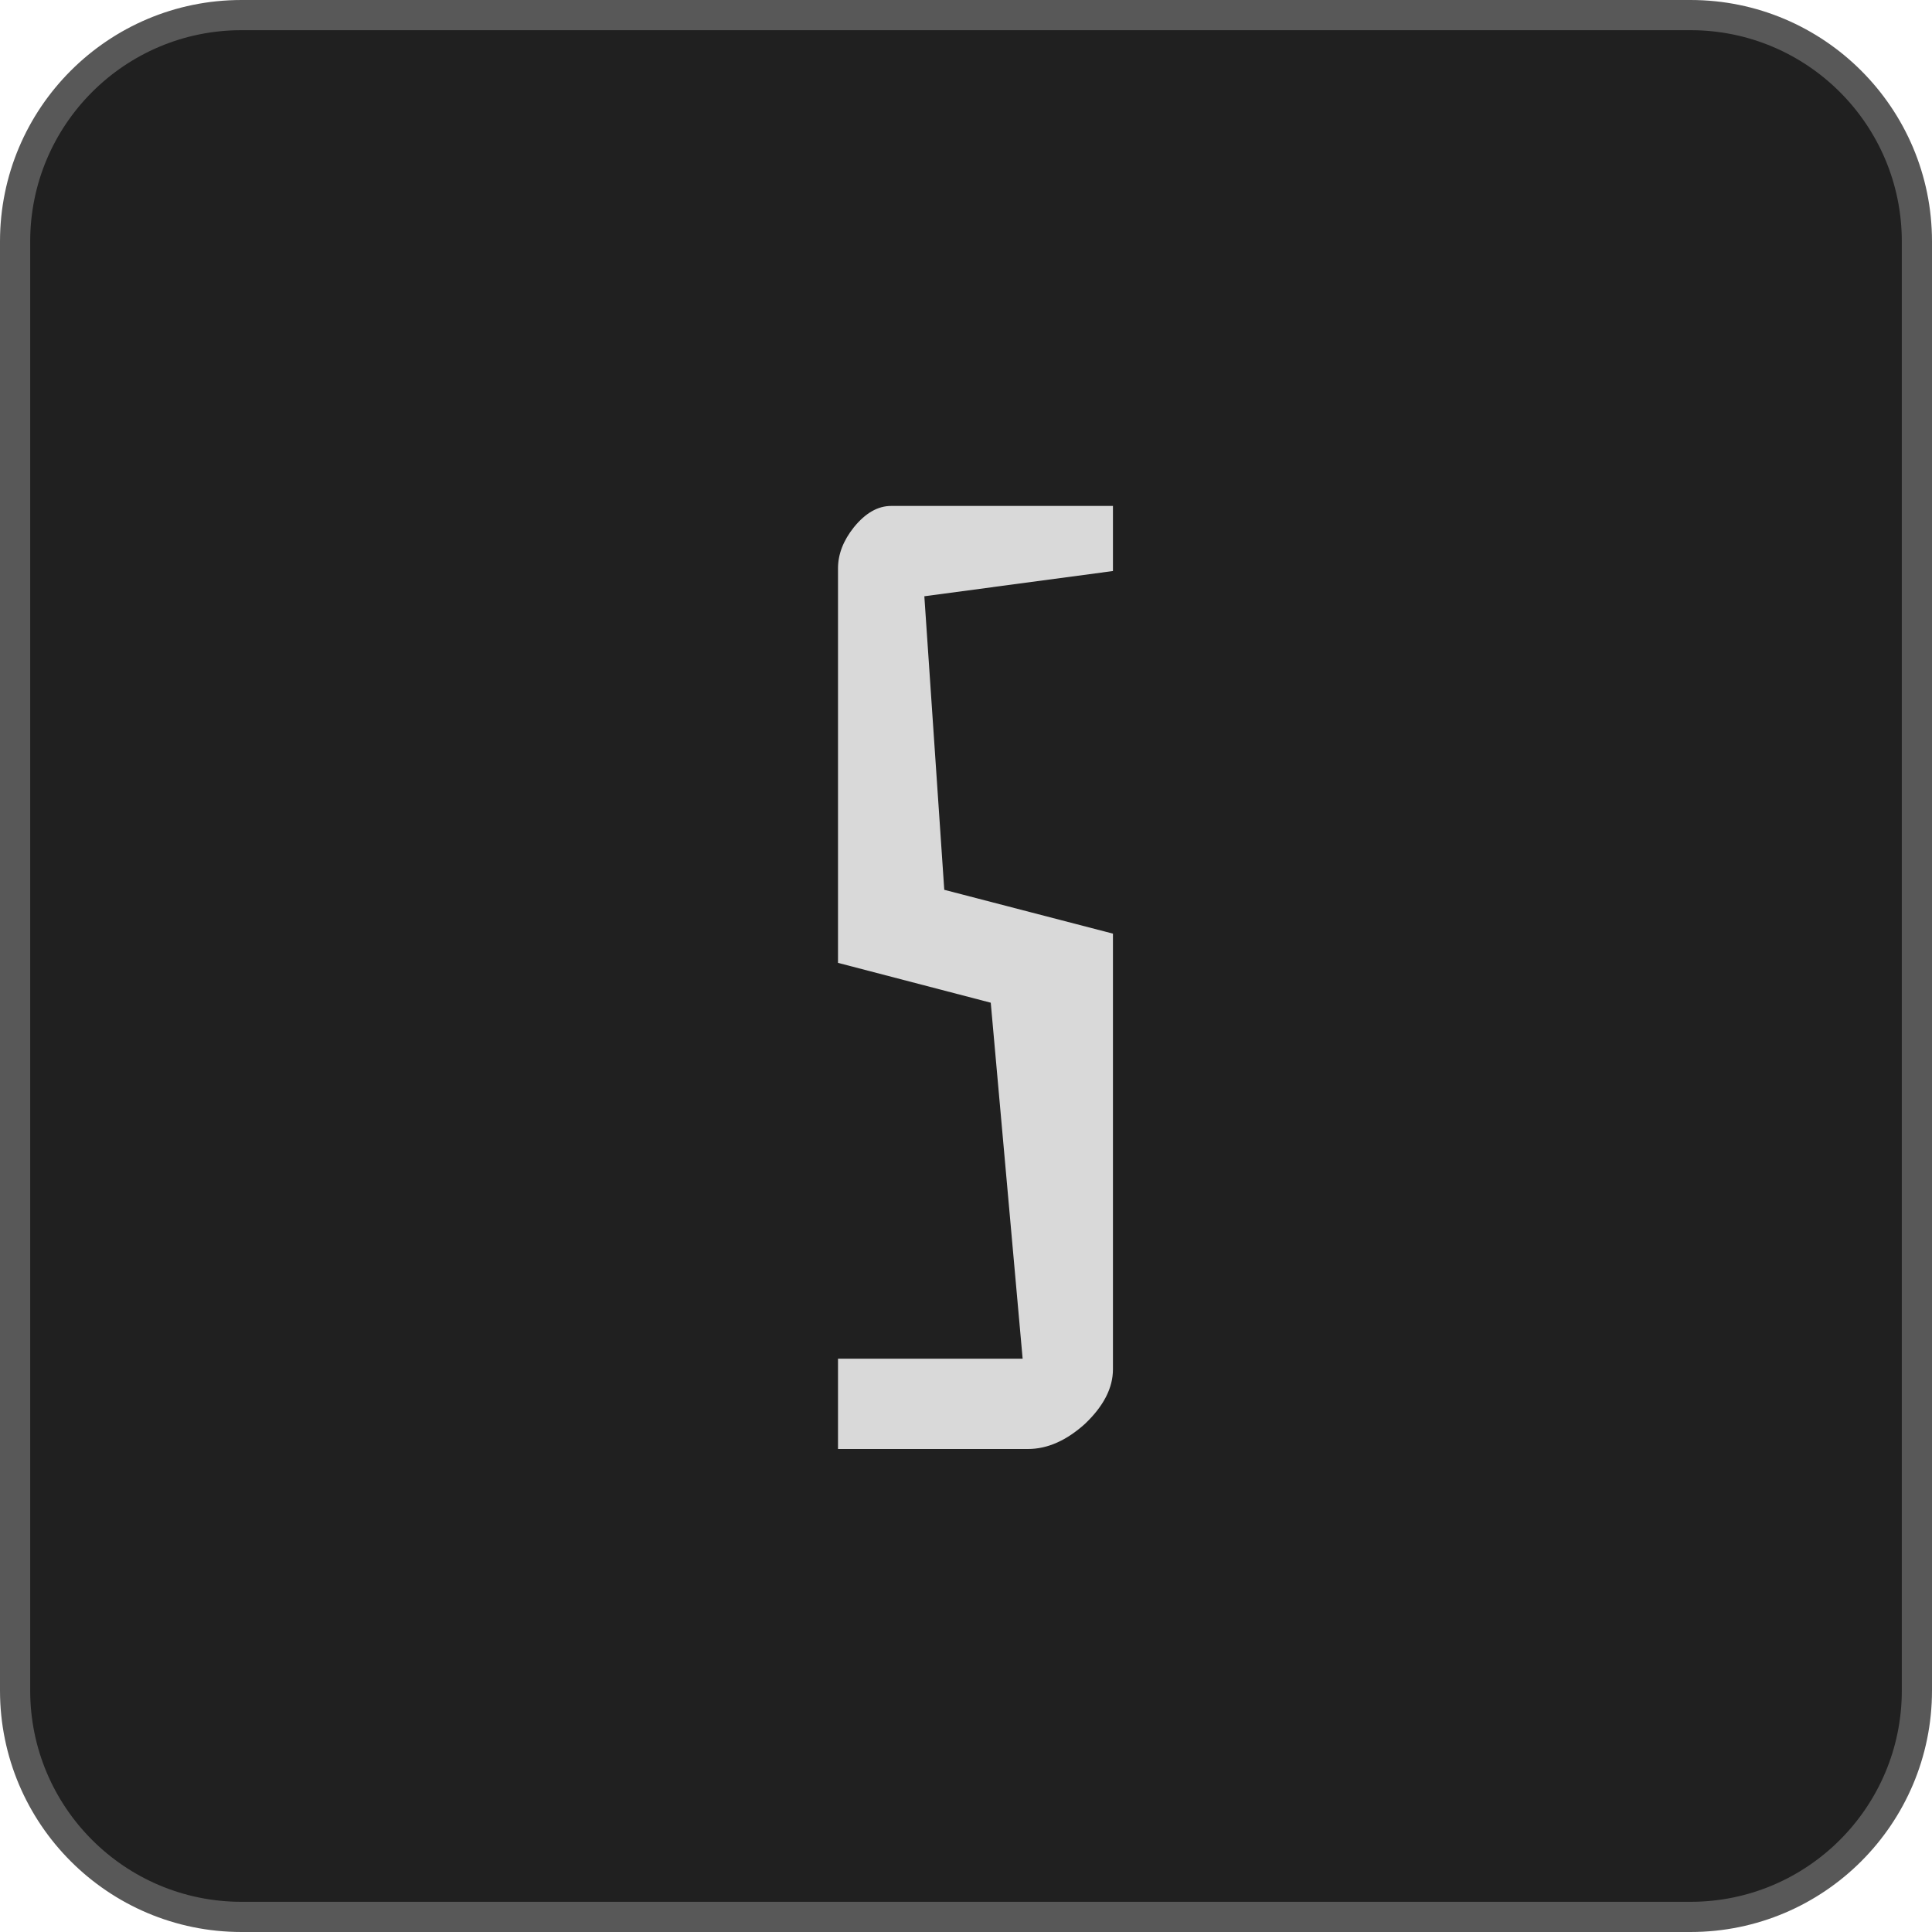
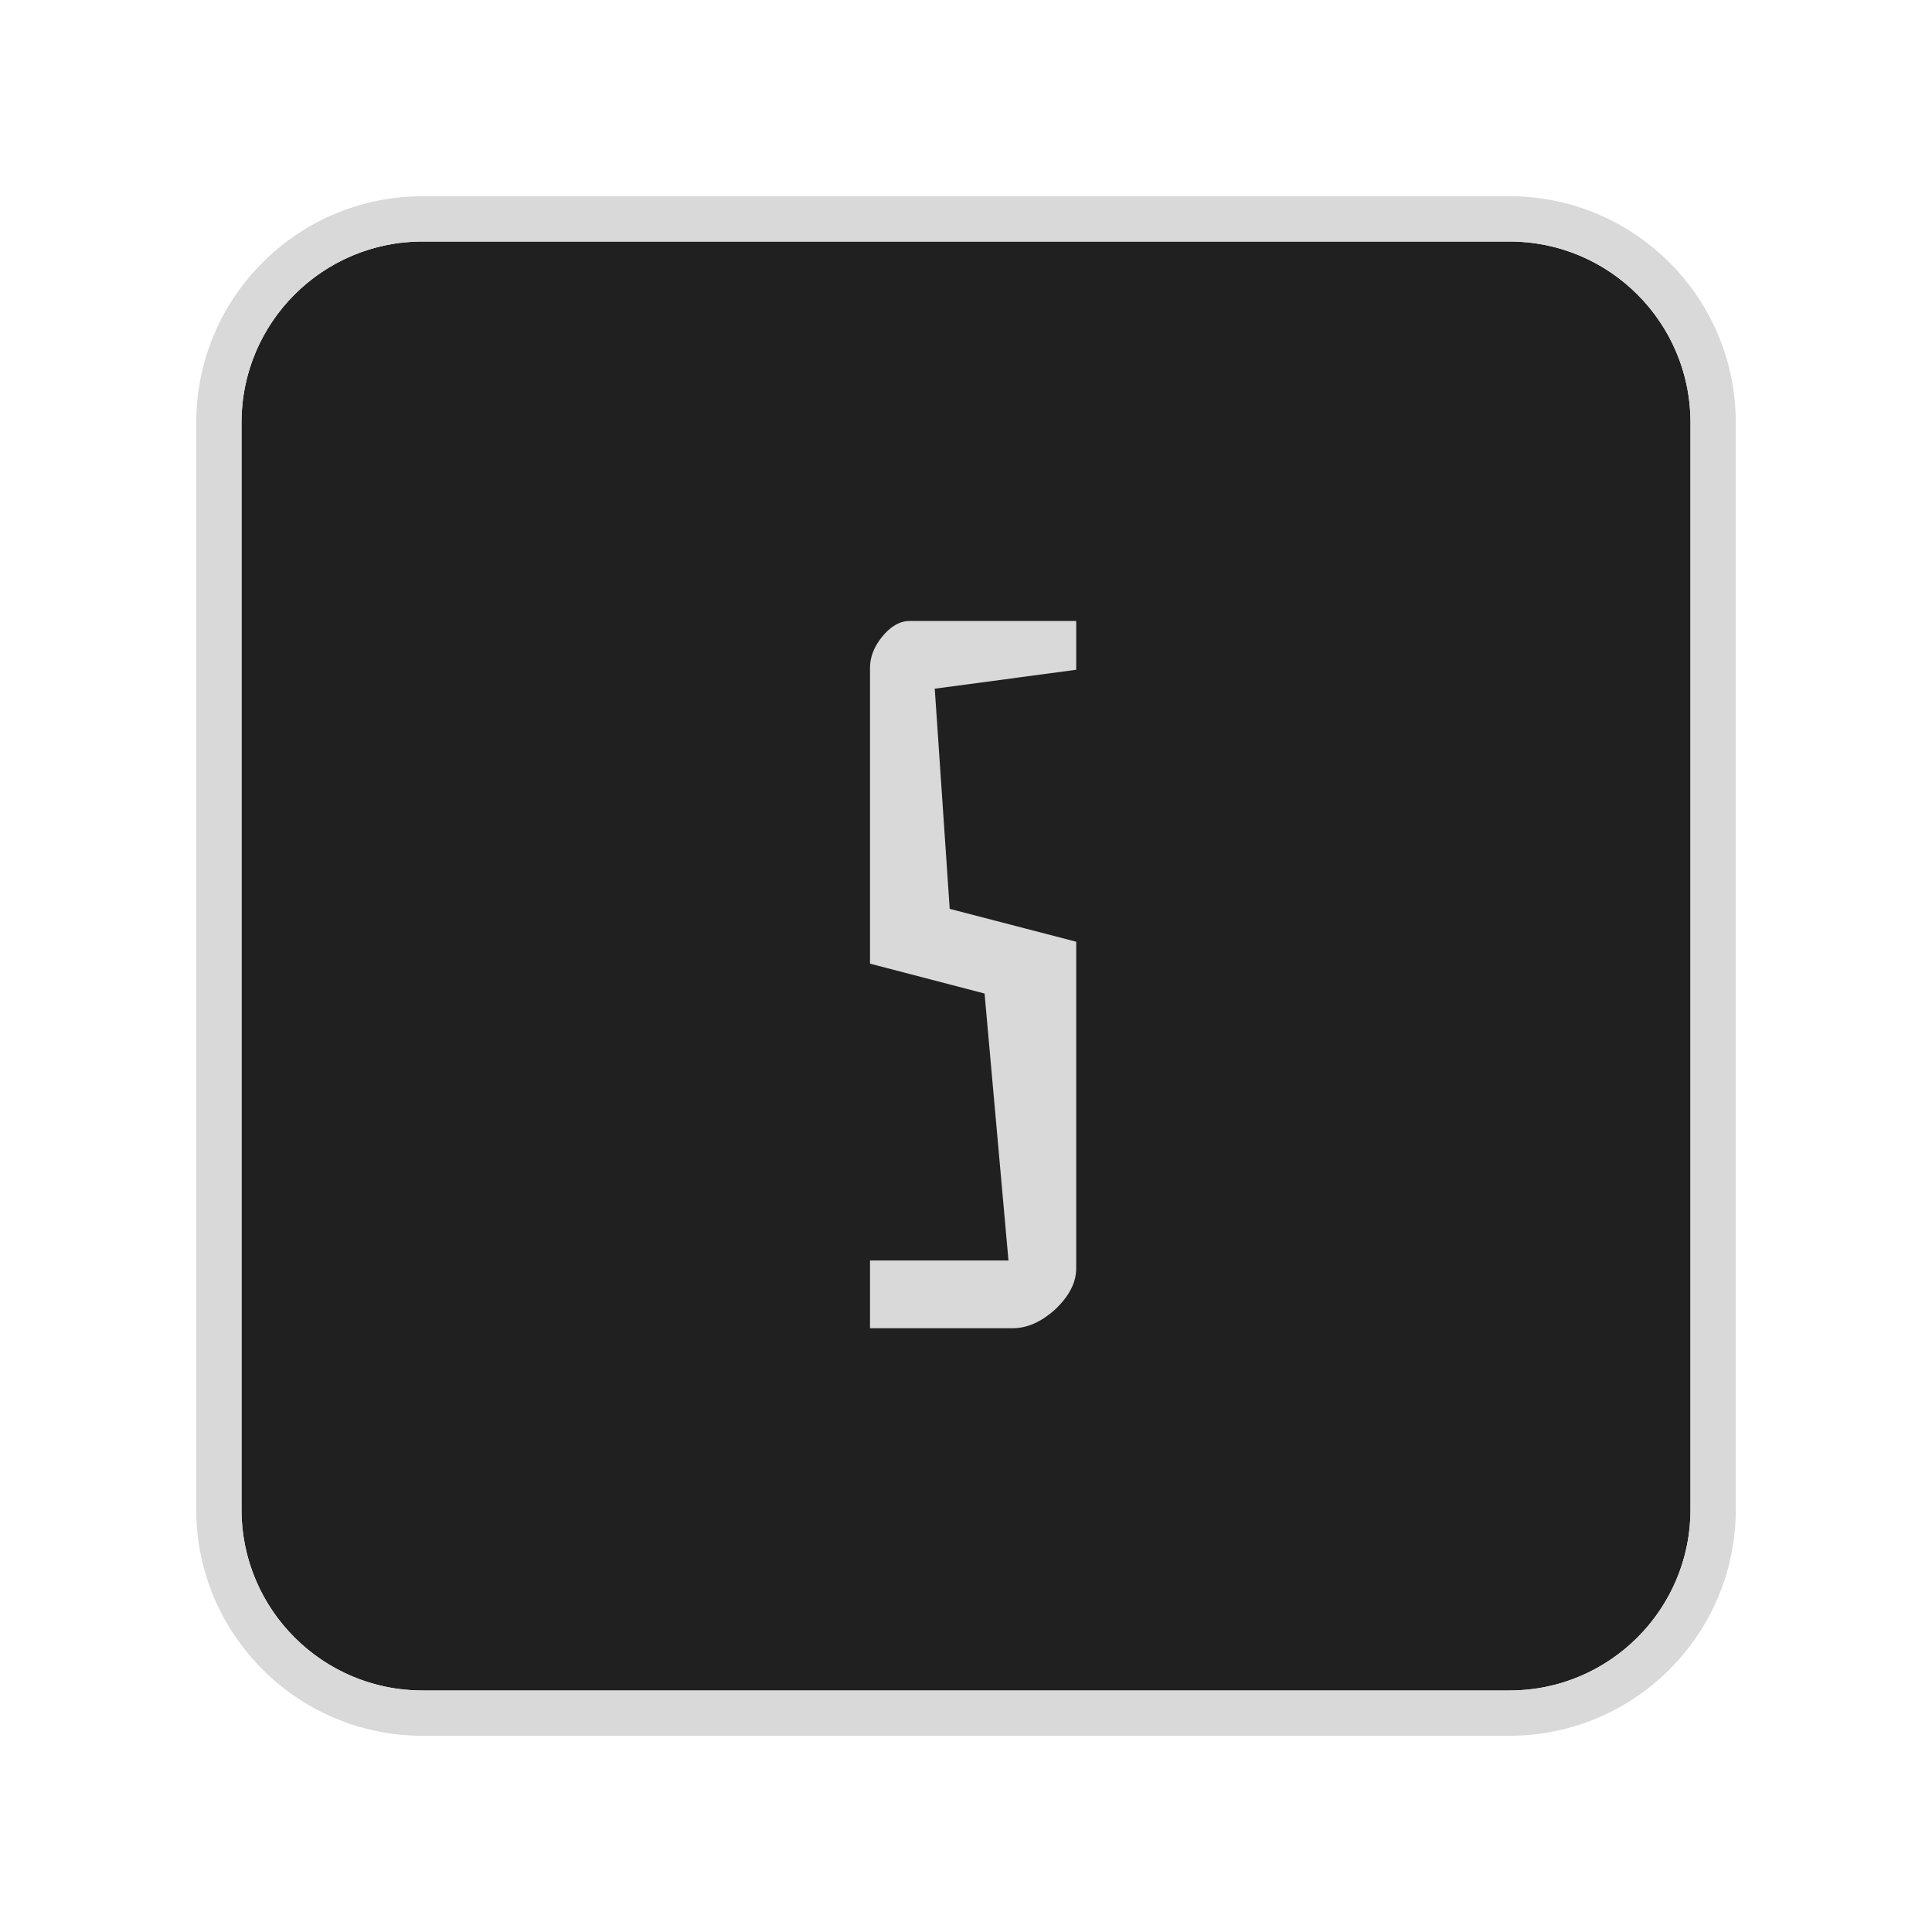
- <svg xmlns="http://www.w3.org/2000/svg" width="64" height="64" viewBox="0 0 64 64" fill="none">
-   <rect x="0.5" y="0.5" width="63" height="63" rx="7.5" fill="#202020" stroke="#585858" />
-   <path d="M31.28 29.476L36.868 30.928V45.36C36.868 45.976 36.56 46.577 35.944 47.164C35.328 47.721 34.697 48 34.052 48H27.76V45.008H33.876L32.82 33.216L27.76 31.896V18.828C27.76 18.359 27.936 17.904 28.288 17.464C28.669 16.995 29.08 16.76 29.52 16.76H36.868V18.916L30.62 19.752L31.28 29.476Z" fill="#D9D9D9" />
+ <svg xmlns="http://www.w3.org/2000/svg" width="128" height="128" viewBox="0 0 128 128" fill="none">
+   <path d="M16 28C16 21.373 21.373 16 28 16H100C106.627 16 112 21.373 112 28V100C112 106.627 106.627 112 100 112H28C21.373 112 16 106.627 16 100V28Z" fill="#202020" />
+   <path d="M62.92 60.214L71.302 62.392V84.04C71.302 84.964 70.84 85.866 69.916 86.746C68.992 87.582 68.046 88 67.078 88H57.64V83.512H66.814L65.23 65.824L57.64 63.844V44.242C57.64 43.538 57.904 42.856 58.432 42.196C59.004 41.492 59.62 41.14 60.28 41.14H71.302V44.374L61.93 45.628L62.92 60.214Z" fill="#D9D9D9" />
+   <path d="M100 14.5C107.456 14.5 113.5 20.544 113.5 28V100C113.5 107.456 107.456 113.5 100 113.5H28C20.544 113.5 14.5 107.456 14.5 100V28C14.5 20.544 20.544 14.5 28 14.5H100Z" stroke="#D9D9D9" stroke-width="3" />
</svg>
